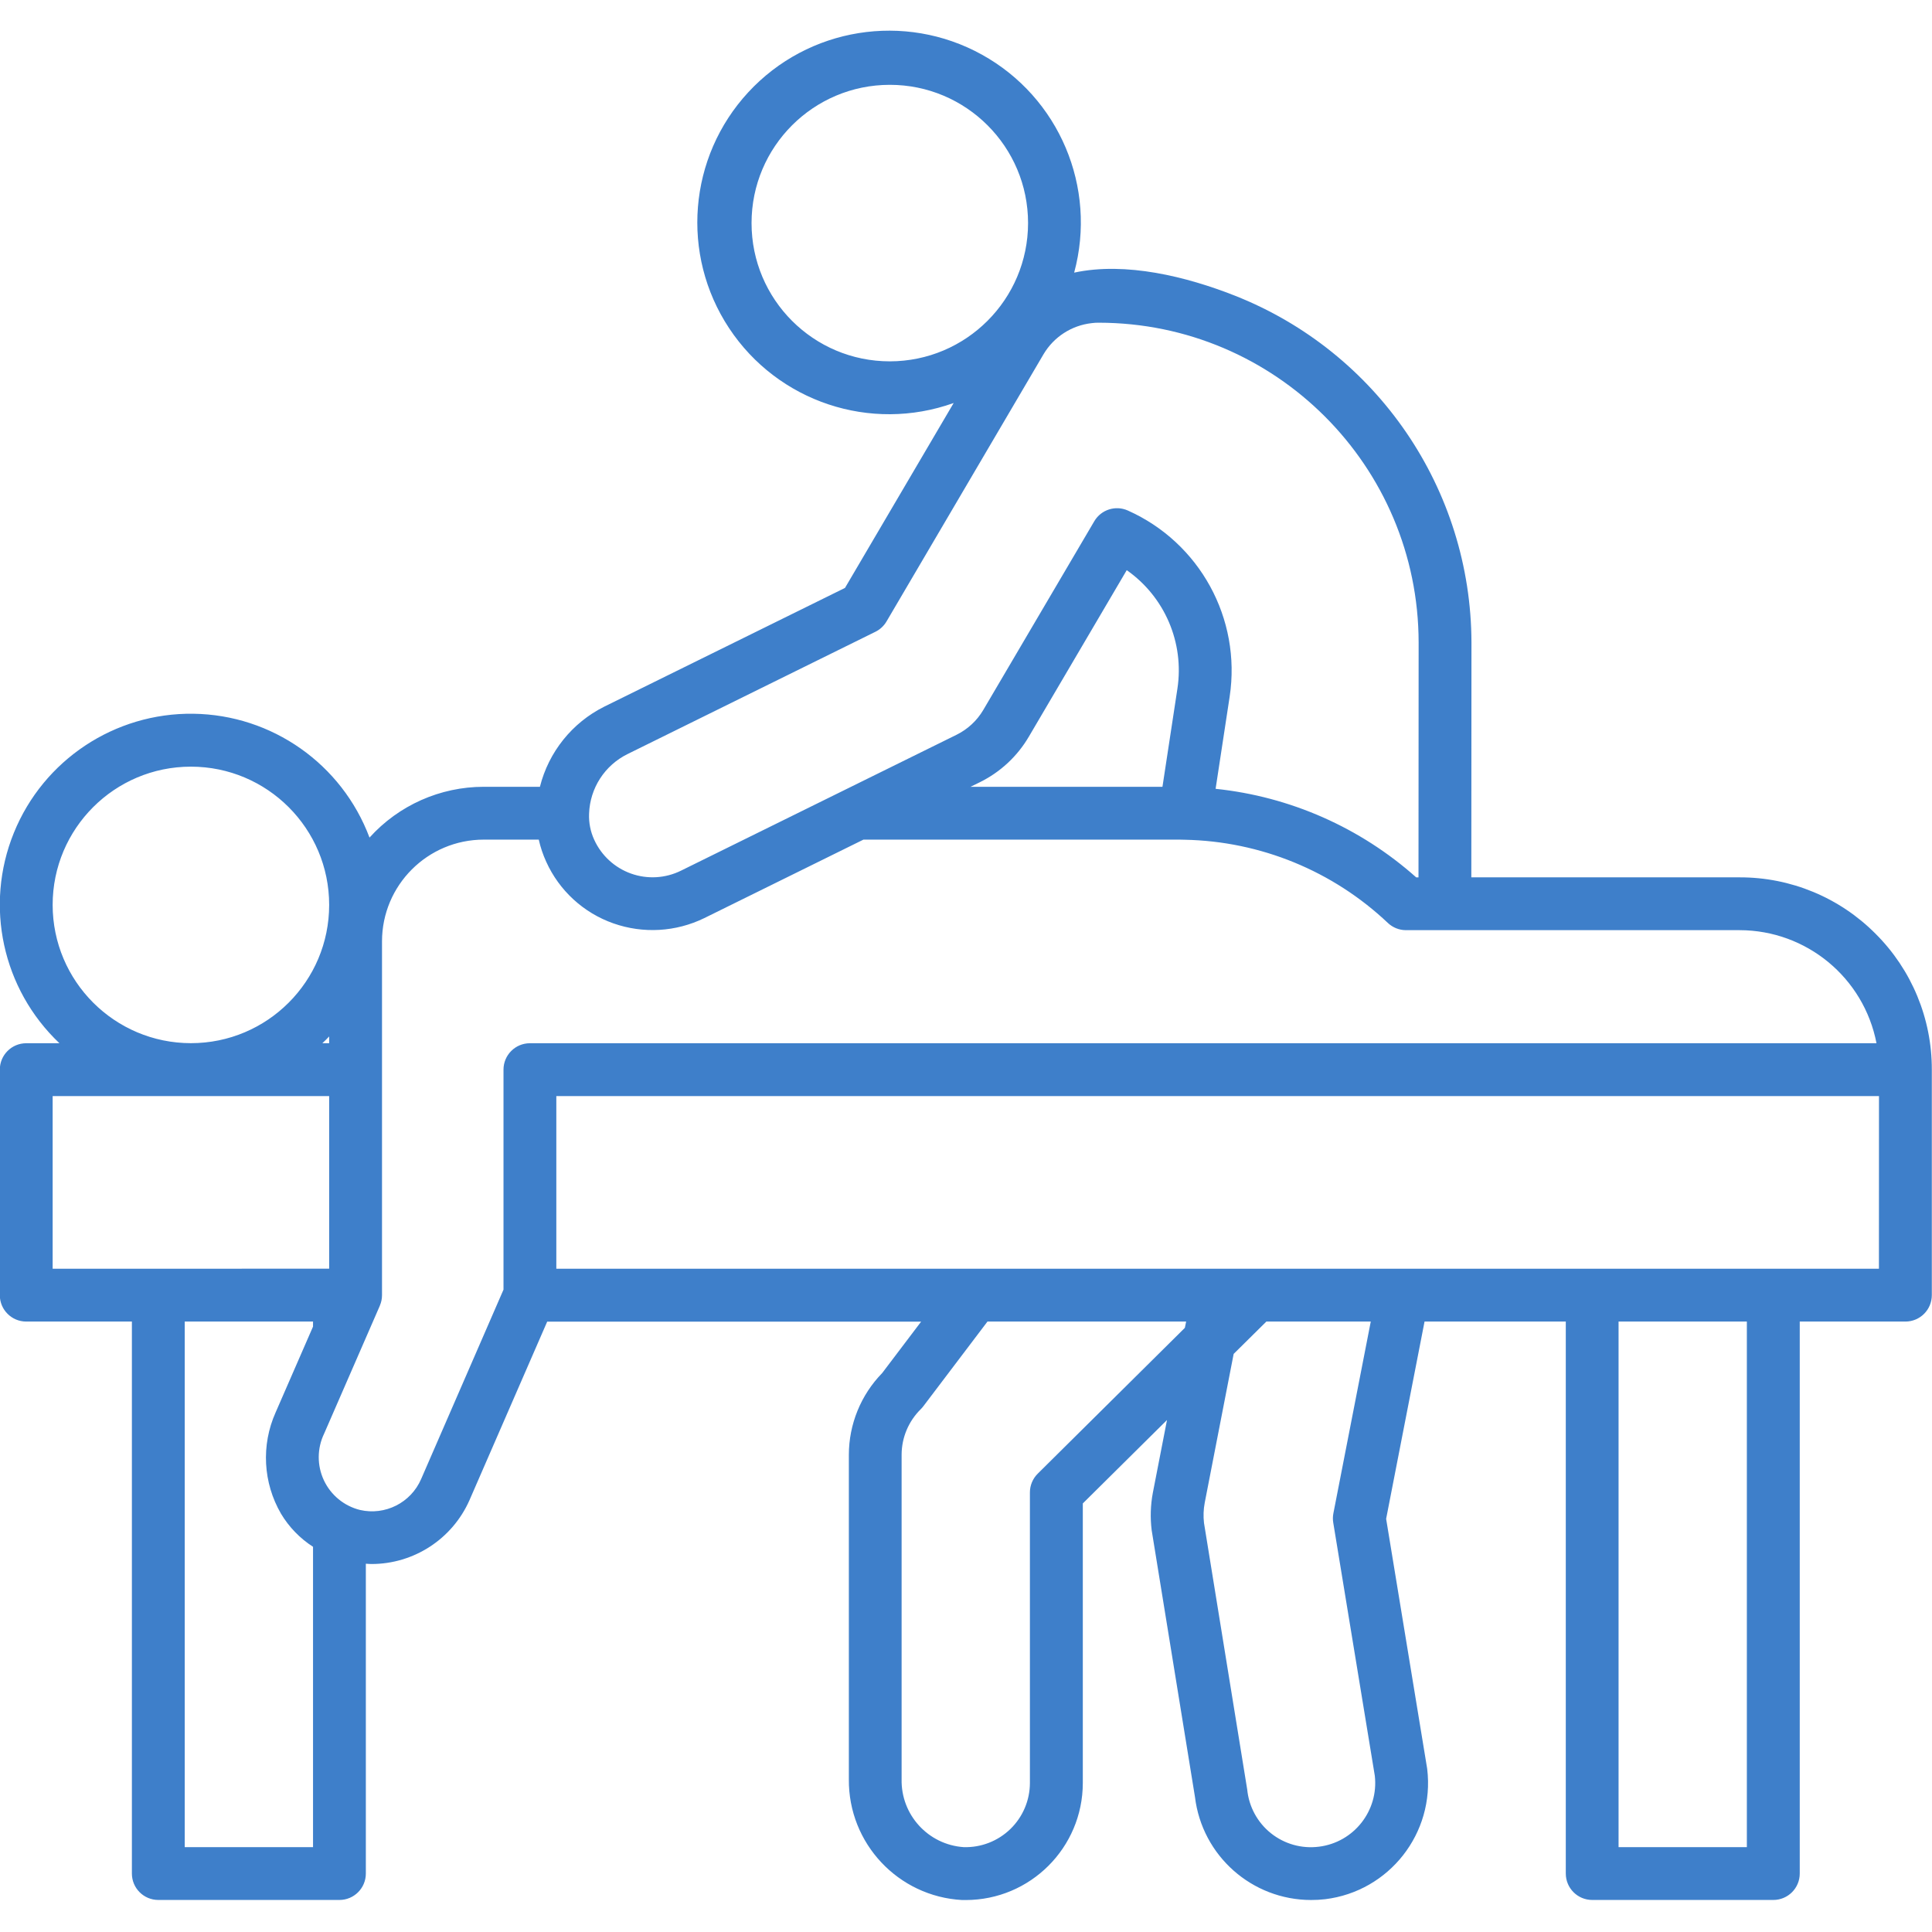
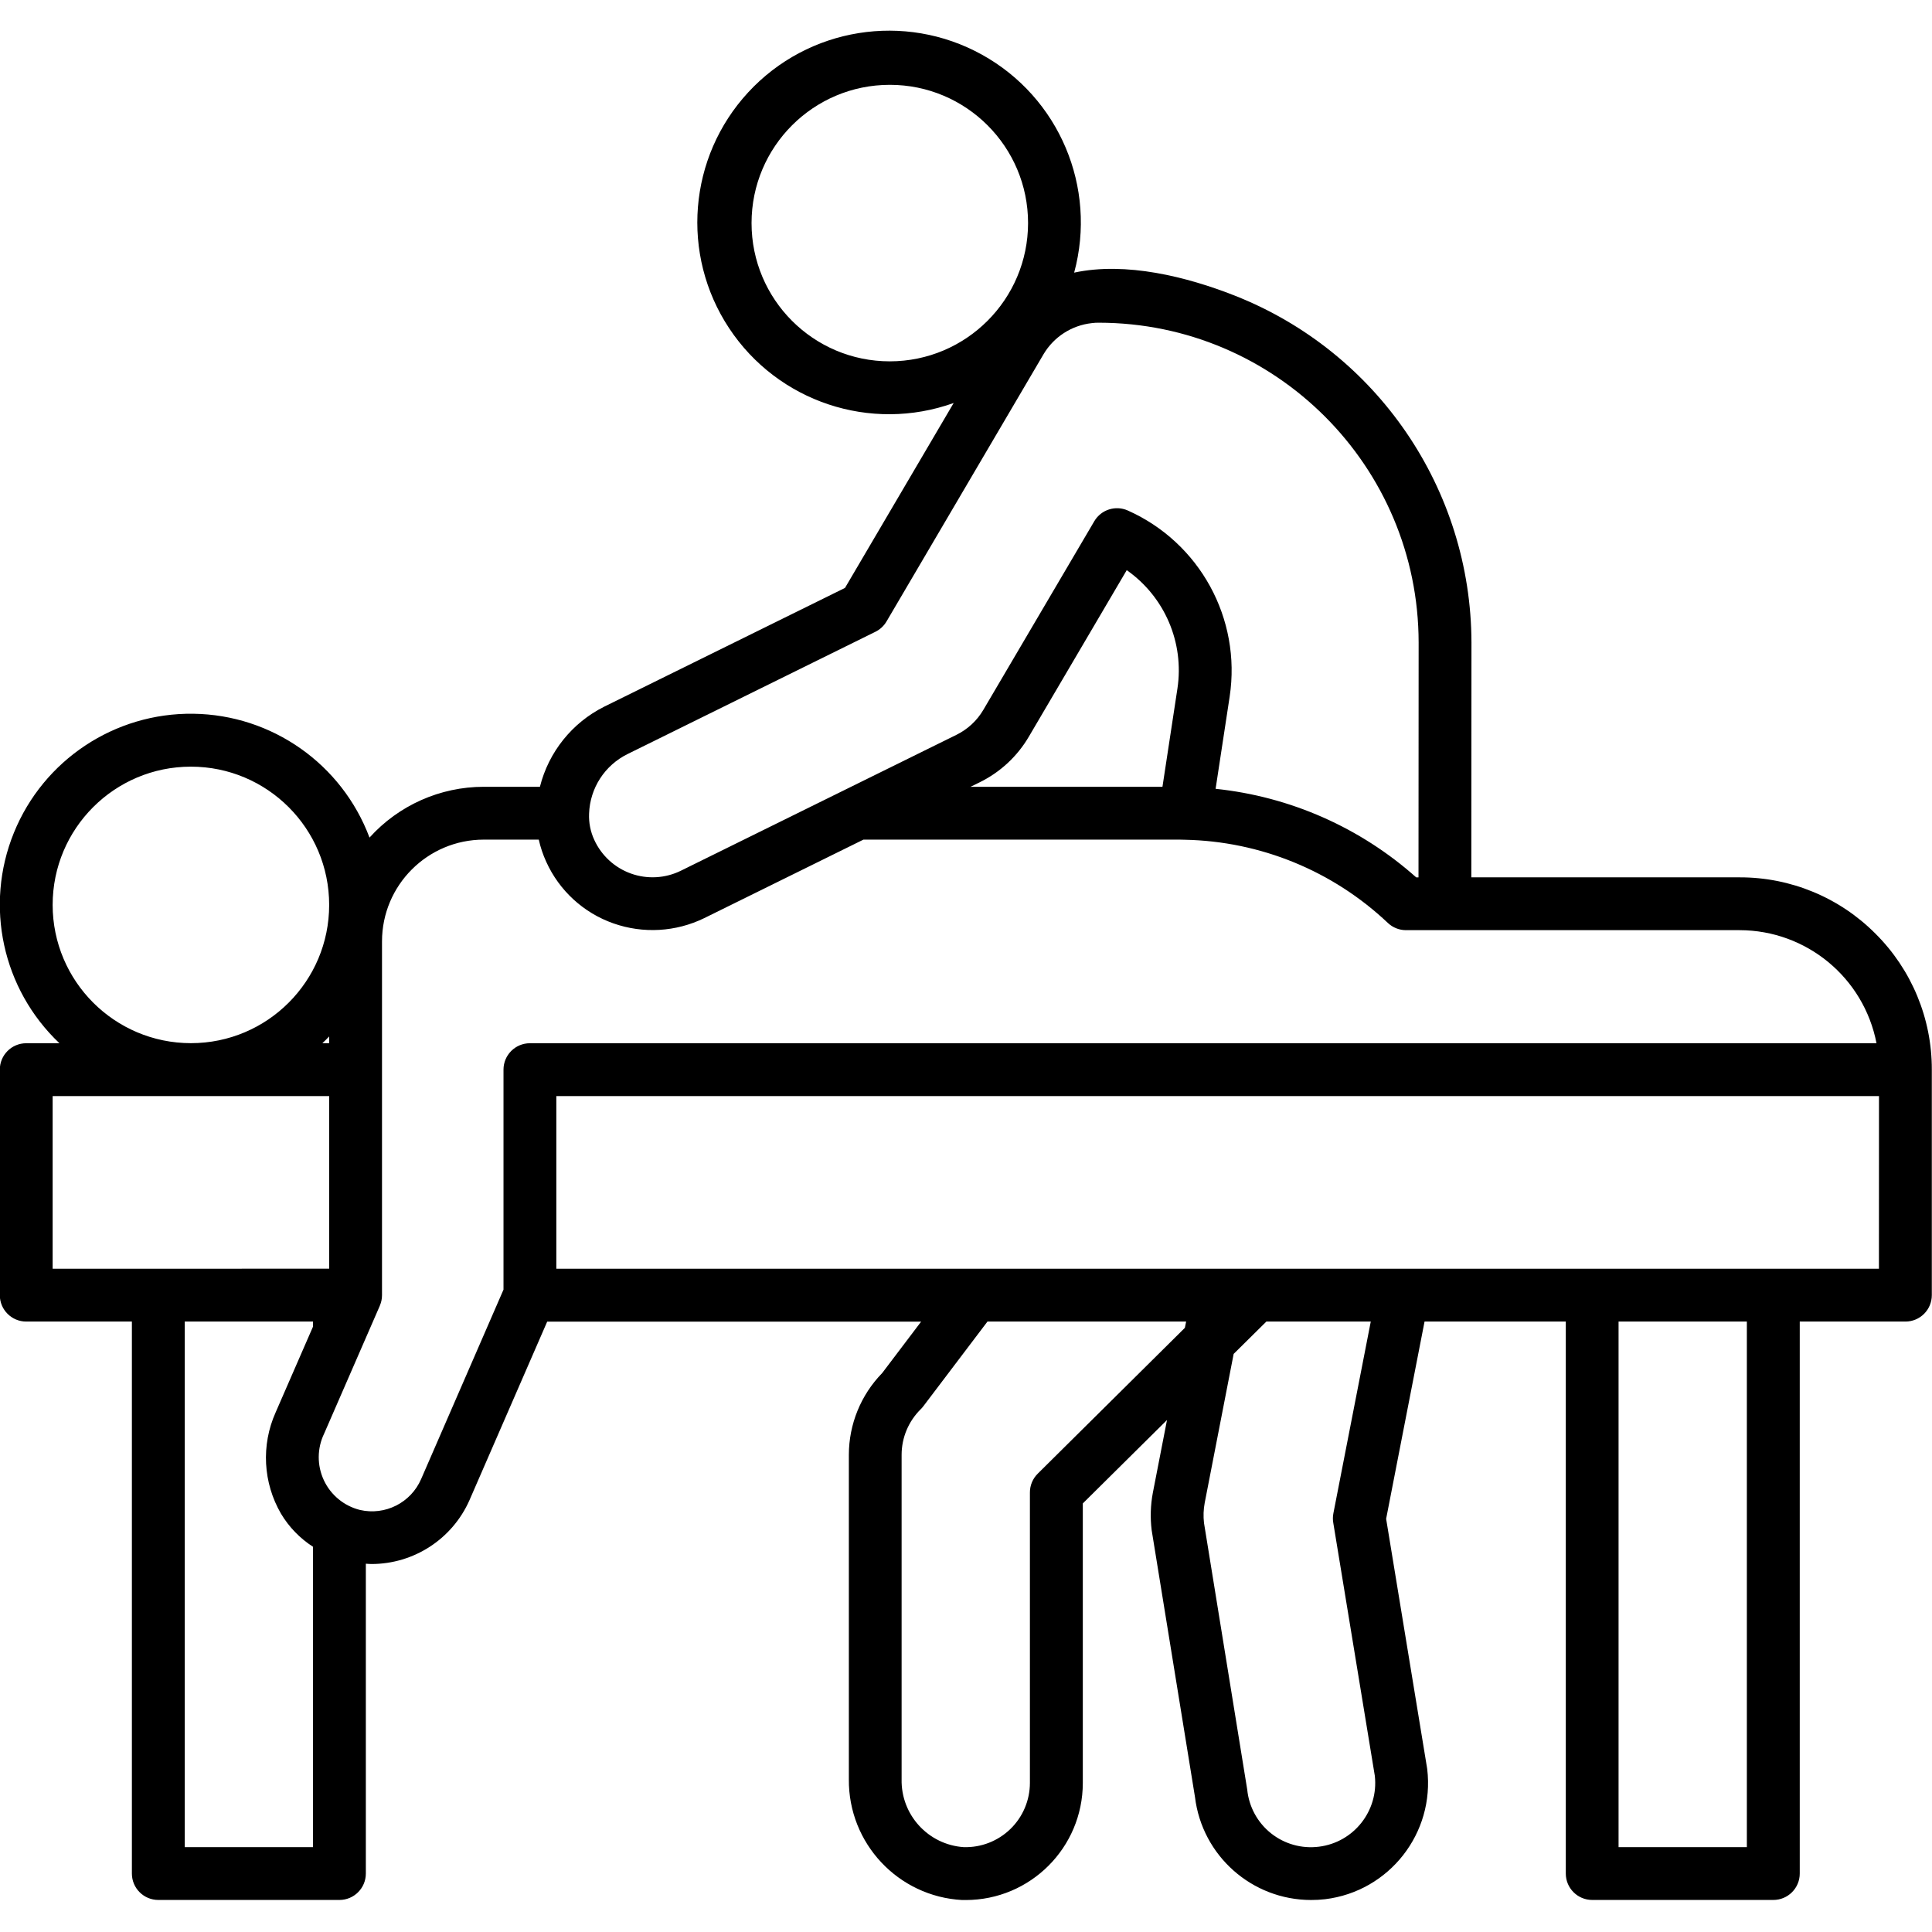
- <svg xmlns="http://www.w3.org/2000/svg" fill="#3E7FCA" height="512" viewBox="0 0 128 128" width="512">
+ <svg xmlns="http://www.w3.org/2000/svg" height="512" viewBox="0 0 128 128" width="512">
  <path d="m124.256 61.859a12.645 12.645 0 0 0 -9-3.732h-17.777l.009-15.56a24.77 24.77 0 0 0 -15.679-22.98c-3.193-1.258-7.216-2.259-10.643-1.525a12.705 12.705 0 1 0 -7.983 8.638l-7.2 12.251-15.953 7.868a8.158 8.158 0 0 0 -4.259 5.308h-3.723a10.2 10.2 0 0 0 -7.567 3.365 12.649 12.649 0 1 0 -20.543 13.625h-2.2a1.75 1.75 0 0 0 -1.75 1.75v14.94a1.75 1.75 0 0 0 1.75 1.75h7v36.57a1.75 1.75 0 0 0 1.75 1.75h12a1.75 1.75 0 0 0 1.75-1.75v-20.527c.124.007.249.02.372.02a7.1 7.1 0 0 0 6.49-4.22l5.153-11.838h24.774l-2.581 3.408a7.768 7.768 0 0 0 -2.207 5.412v21.5a7.939 7.939 0 0 0 7.508 8h.236a7.761 7.761 0 0 0 7.756-7.753v-18.523l5.578-5.527-.938 4.821a8.059 8.059 0 0 0 -.078 2.48l2.87 17.681a7.755 7.755 0 0 0 7.688 6.819 7.885 7.885 0 0 0 .94-.053 7.759 7.759 0 0 0 6.757-8.628c0-.024-.007-.048-.011-.073l-2.71-16.5 2.545-13.069h9.358v36.57a1.75 1.75 0 0 0 1.75 1.75h12a1.75 1.75 0 0 0 1.75-1.75v-36.57h7a1.75 1.75 0 0 0 1.75-1.75v-14.94a12.66 12.66 0 0 0 -3.732-9.008zm-65.303-37.919a9.16 9.16 0 1 1 9.159-9.16 9.17 9.17 0 0 1 -9.159 9.16zm-17.371 26.016 16.418-8.1a1.75 1.75 0 0 0 .734-.683l10.4-17.7a4.26 4.26 0 0 1 3.2-2.065 2.948 2.948 0 0 1 .464-.028 21.21 21.21 0 0 1 21.19 21.189l-.009 15.561h-.149a23.665 23.665 0 0 0 -13.293-5.869l.932-6.113a11.6 11.6 0 0 0 -6.752-12.327 1.749 1.749 0 0 0 -2.218.712l-7.352 12.5a4.226 4.226 0 0 1 -1.784 1.653l-18.25 9a4.249 4.249 0 0 1 -5.743-2.046 3.762 3.762 0 0 1 -.342-1.732 4.572 4.572 0 0 1 2.554-3.952zm36.426-4.339-.992 6.51h-12.716l.612-.3a7.714 7.714 0 0 0 3.255-3.027l6.482-11.025a8.1 8.1 0 0 1 3.359 7.842zm-74.52 14.336a9.16 9.16 0 1 1 9.159 9.16 9.169 9.169 0 0 1 -9.159-9.16zm18.319 8.714v.45h-.45q.231-.217.451-.45zm-11.353 15.39h-6.966v-11.44h18.32v11.436zm10.284 3.835-2.478 5.686a7.37 7.37 0 0 0 .362 6.717 6.689 6.689 0 0 0 2.117 2.184v19.9h-8.5v-34.822h8.5zm14.37-18.775a1.75 1.75 0 0 0 -1.75 1.75v14.575l-5.458 12.552a3.548 3.548 0 0 1 -4.052 2.044 3.6 3.6 0 0 1 -2.371-5.062l3.689-8.47v-.007a1.737 1.737 0 0 0 .106-.332 1.754 1.754 0 0 0 .037-.357v-23.443a6.747 6.747 0 0 1 6.74-6.74h3.646a7.375 7.375 0 0 0 .493 1.466 7.681 7.681 0 0 0 4.448 4.082 7.811 7.811 0 0 0 6.027-.349l10.544-5.2h20.881c.1 0 .209 0 .4.009a20.156 20.156 0 0 1 13.461 5.512 1.749 1.749 0 0 0 1.2.479h22.109a9.249 9.249 0 0 1 9.065 7.49zm43.392 18.856-9.747 9.661a1.749 1.749 0 0 0 -.519 1.243v19.25a4.261 4.261 0 0 1 -4.387 4.251 4.416 4.416 0 0 1 -4.113-4.5v-21.5a4.242 4.242 0 0 1 1.266-3.013 1.806 1.806 0 0 0 .169-.192l4.254-5.617h13.162zm8.877 34.376a4.233 4.233 0 0 1 -4.745-3.783l-2.864-17.666a4.44 4.44 0 0 1 .048-1.338l1.917-9.862 2.167-2.143h6.917l-2.477 12.705a1.73 1.73 0 0 0 -.009.618l2.754 16.771a4.254 4.254 0 0 1 -3.704 4.698zm28.357.028h-8.5v-34.82h8.5zm8.75-38.32h-87.626v-11.44h87.63z" />
</svg>
